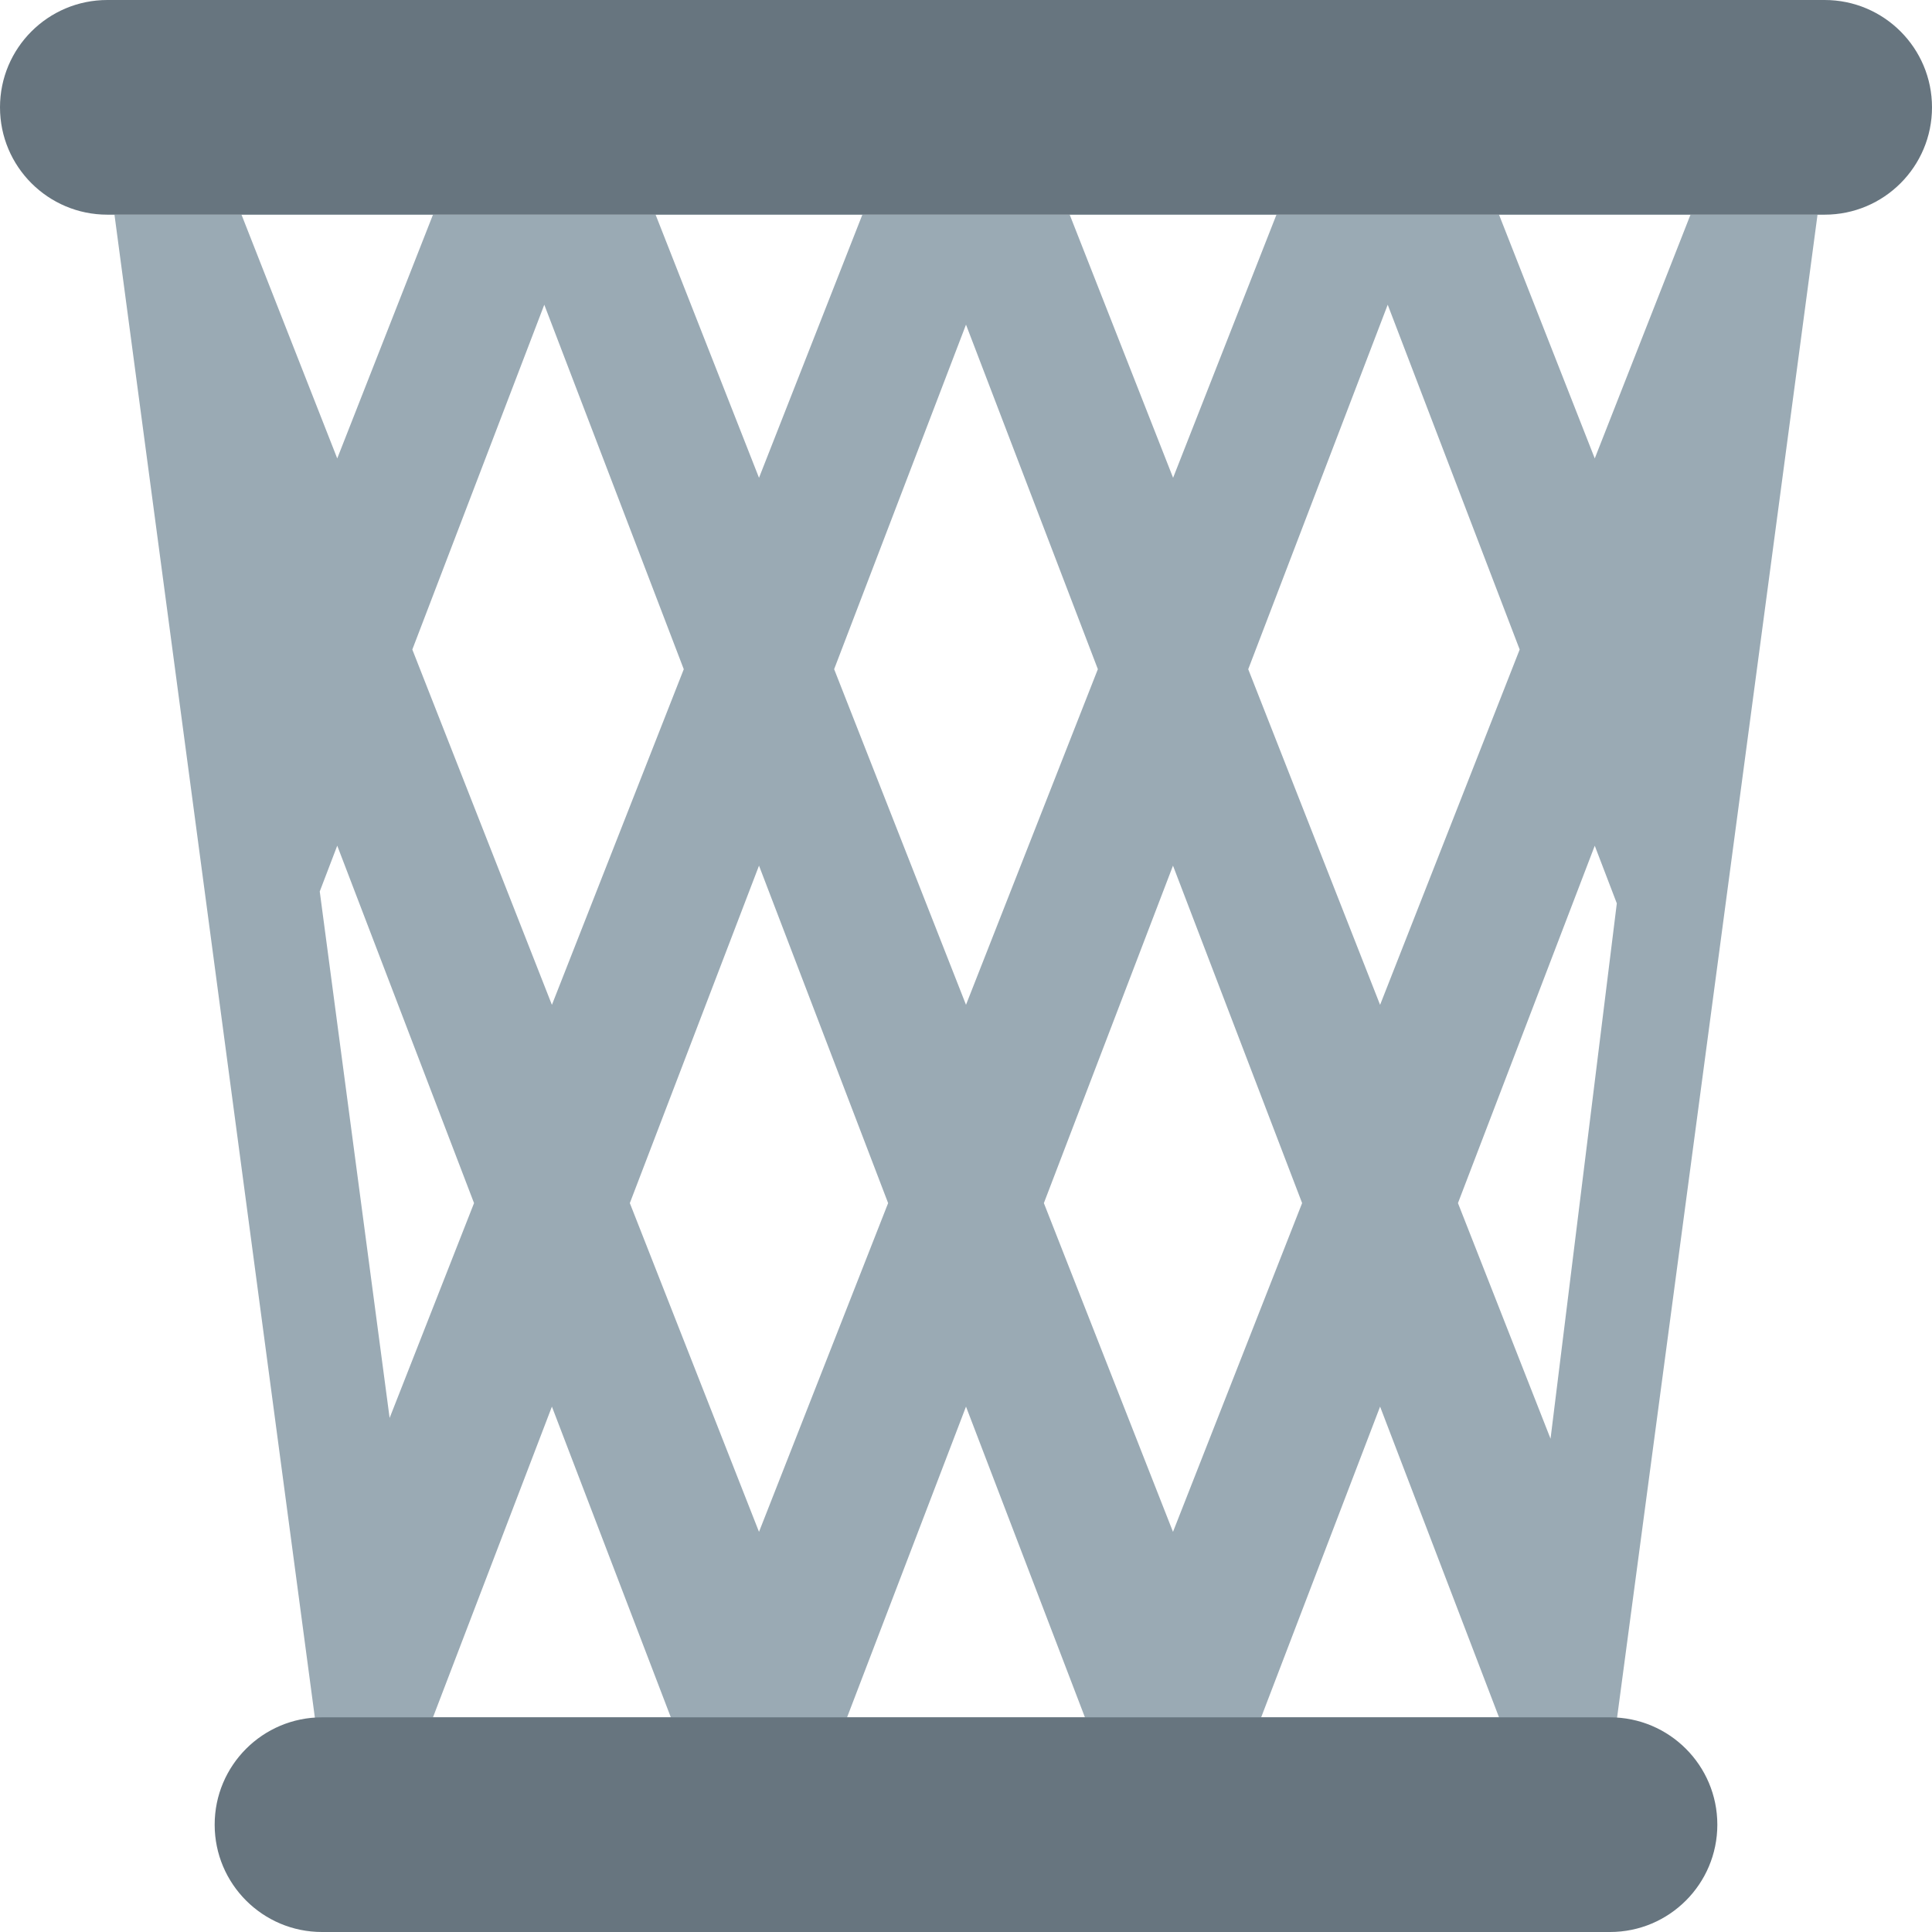
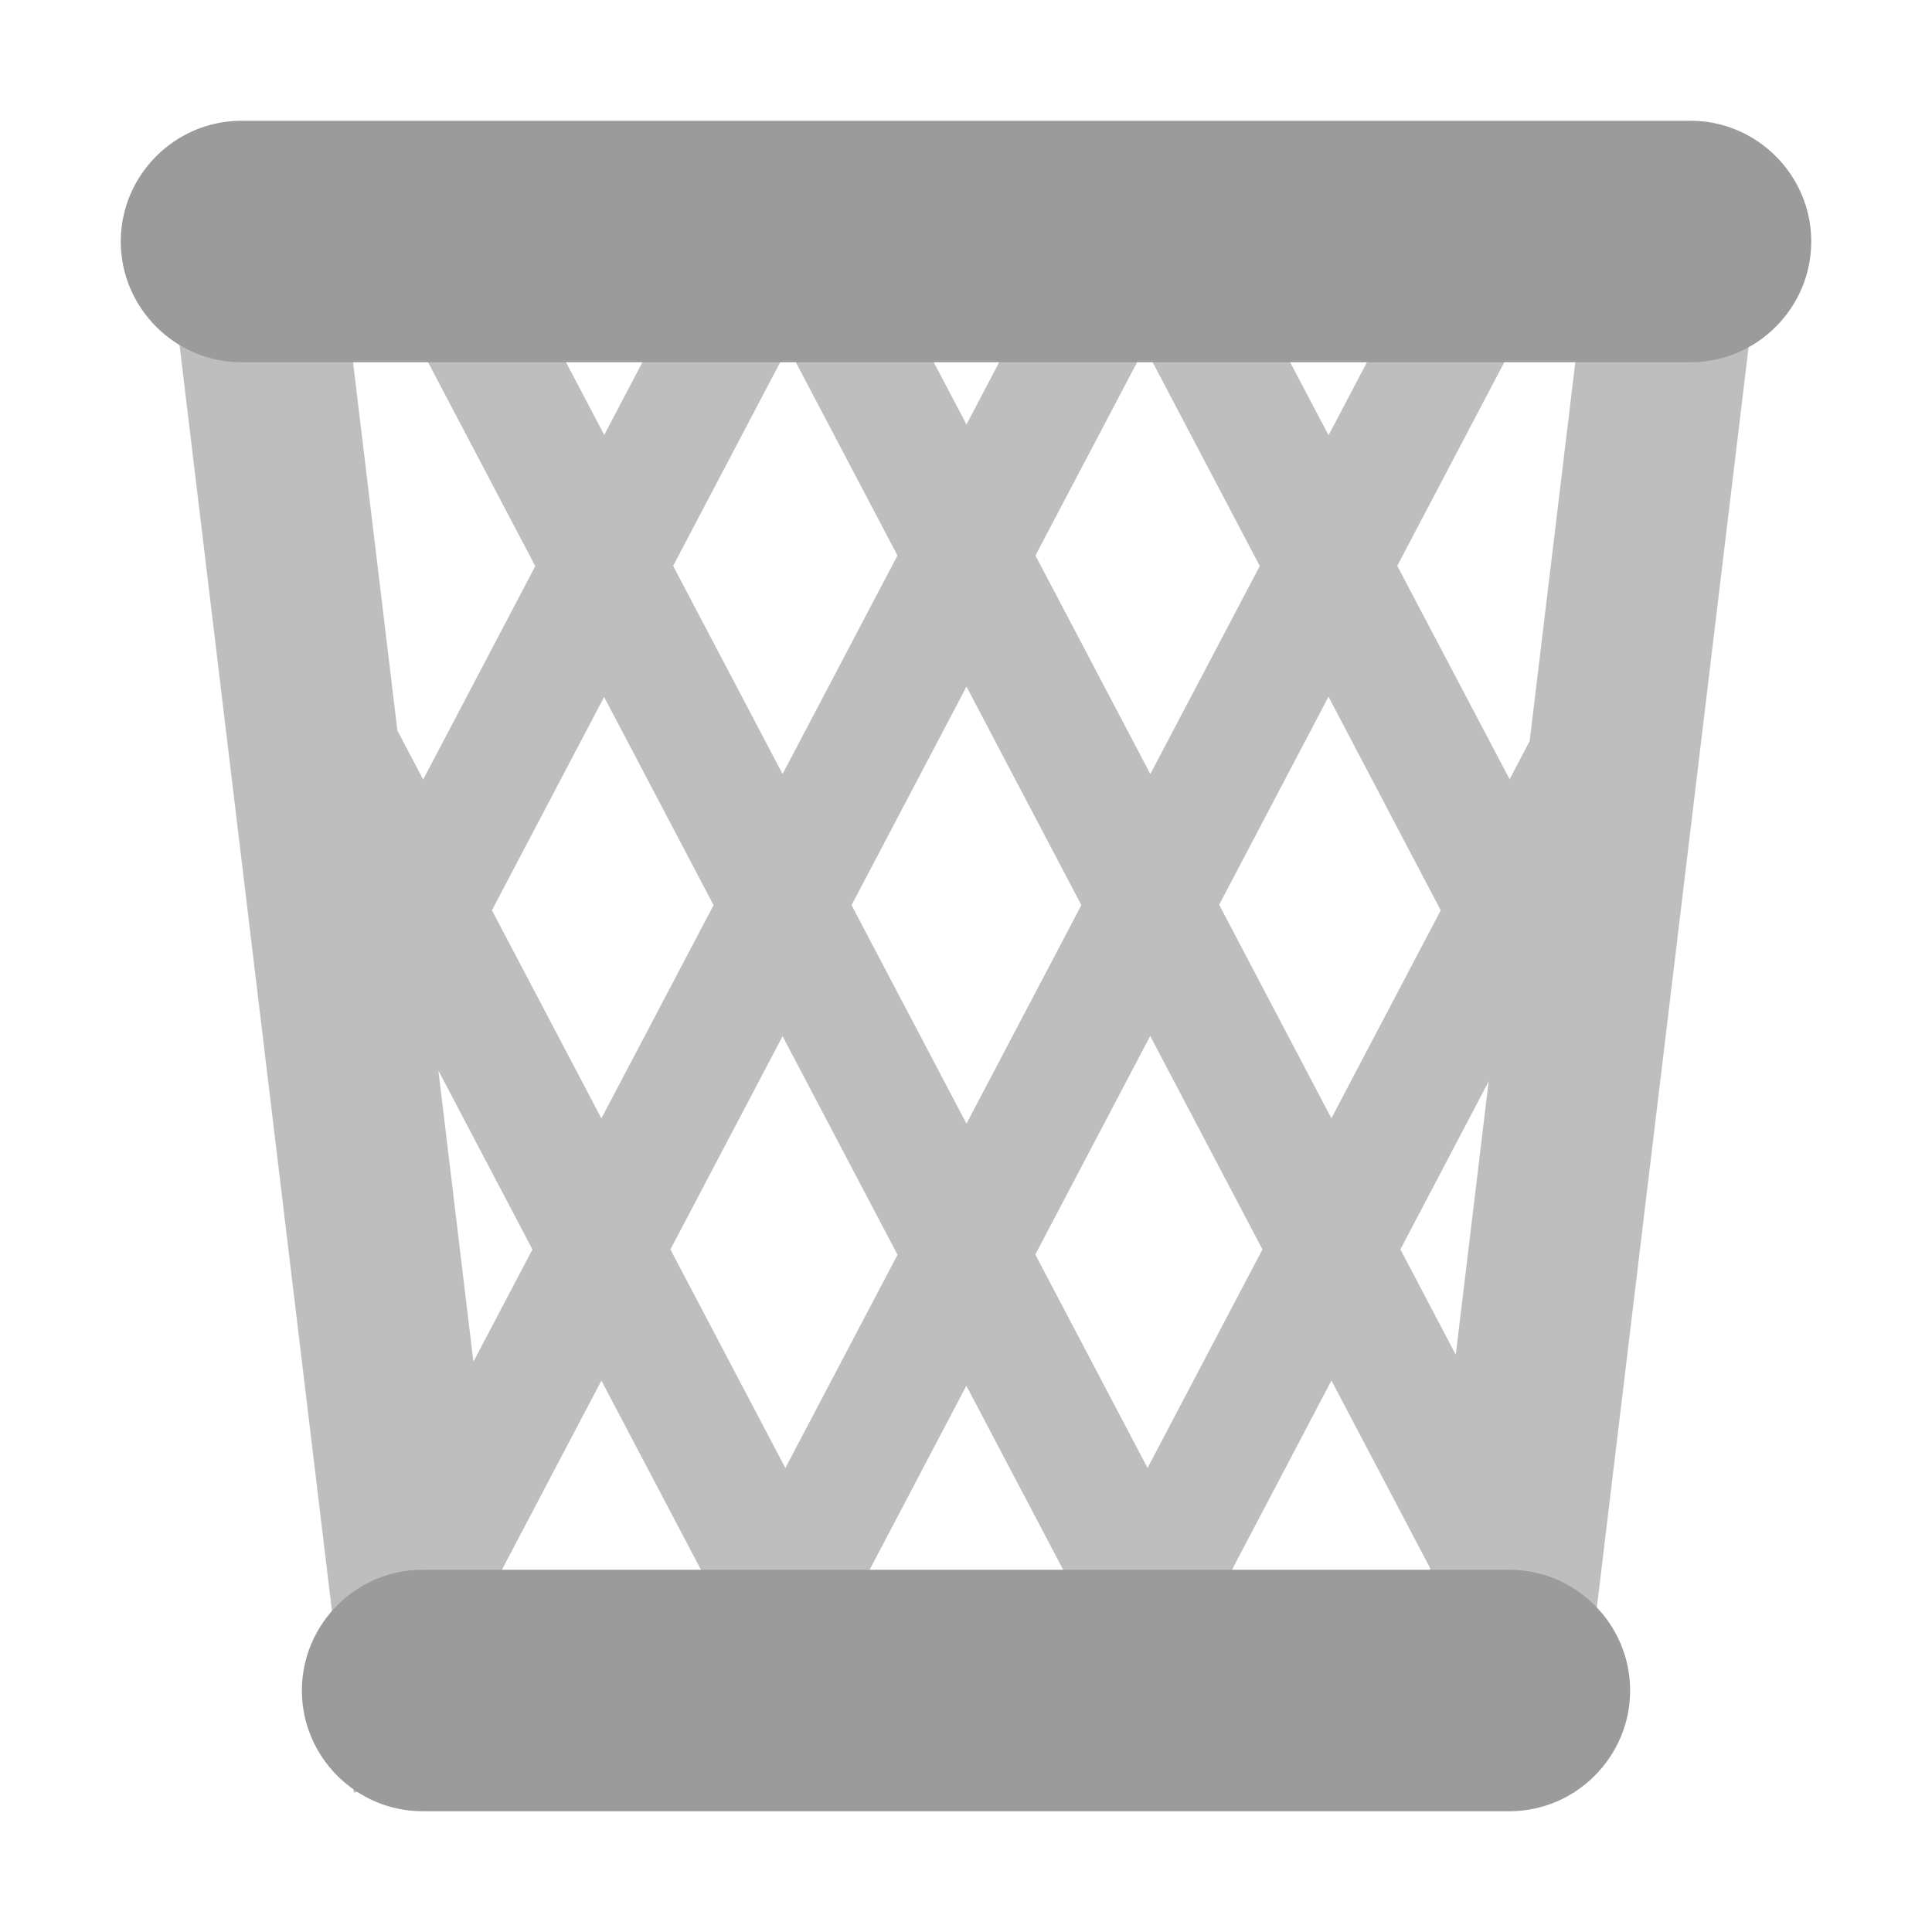
- <svg xmlns="http://www.w3.org/2000/svg" width="1em" height="1em" viewBox="0 0 36 36">
-   <path fill="#9aaab4" d="m31.5 4l-1.784 4.542L27.932 4h-4.147l-1.926 4.903L19.932 4h-3.863l-1.926 4.903L12.216 4H8.068L6.284 8.542L4.5 4H2.133l3.735 28.013h24.263L33.867 4zm-5.642 1.678l2.459 6.425l-2.601 6.621l-2.457-6.254zM18 6.049l2.457 6.42L18 18.723l-2.457-6.254zm-7.858-.371l2.599 6.792l-2.457 6.254l-2.601-6.621zM5.958 16.611l.326-.853l2.549 6.66l-1.573 4.004zM8.068 32l2.216-5.79L12.5 32zm3.668-9.582l2.407-6.288l2.406 6.288l-2.406 6.126zM15.784 32L18 26.21L20.216 32zm3.667-9.582l2.406-6.288l2.406 6.288l-2.406 6.126zM23.5 32l2.216-5.79L27.932 32zm5.392-5.192l-1.725-4.39l2.549-6.659l.411 1.074z" />
-   <path fill="#67757f" d="M32 34a2 2 0 0 0-2-2H6a2 2 0 0 0 0 4h24a2 2 0 0 0 2-2m4-32a2 2 0 0 0-2-2H2a2 2 0 0 0 0 4h32a2 2 0 0 0 2-2" />
+ <svg xmlns="http://www.w3.org/2000/svg" width="32" height="32" viewBox="0 0 32 32" fill="none">
+   <path d="M13.52 2.3L11.73 3.24L11.91 3.582L10.008 7.204L7.86 3.12L6.07 4.06L8.866 9.377L7.009 12.912L6.582 12.1L5.56 3.61L2.76 3.94L5.86 29.69L8.66 29.35L8.267 26.088L9.961 22.867L11.866 26.487L10.67 28.76L12.46 29.7L13.144 28.397L14.72 27.57L14.149 26.485L16.006 22.952L17.865 26.486L16.77 28.57L18.56 29.51L19.008 28.658L19.03 28.7L20.82 27.76L20.15 26.486L22.053 22.866L23.687 25.972L23.28 29.35L26.08 29.69L29.18 3.94L26.38 3.61L25.336 12.275L25.004 12.907L23.143 9.372L25.41 5.06L23.63 4.12L22.005 7.209L19.49 2.43L17.71 3.37L17.821 3.582L16.008 7.03L13.52 2.3ZM24.657 17.911L24.112 22.438L23.195 20.694L24.657 17.911ZM7.841 22.554L7.261 17.732L8.819 20.695L7.841 22.554ZM23.863 15.078L22.052 18.522L20.193 14.986L22.004 11.54L23.863 15.078ZM20.91 20.694L19.007 24.314L17.148 20.779L19.051 17.159L20.91 20.694ZM14.866 20.783L13.008 24.315L11.104 20.695L12.962 17.163L14.866 20.783ZM17.911 14.992L16.008 18.611L14.104 14.992L16.008 11.373L17.911 14.992ZM20.866 9.375L19.053 12.82L17.15 9.201L18.963 5.755L20.866 9.375ZM8.148 15.077L10.006 11.544L11.819 14.992L9.961 18.524L8.148 15.077ZM11.149 9.373L13.052 5.754L14.865 9.201L12.962 12.82L11.149 9.373Z" fill="#BEBEBE" />
+   <path d="M4 6H28C29.1 6 30 5.1 30 4C30 2.9 29.1 2 28 2H4C2.9 2 2 2.9 2 4C2 5.1 2.9 6 4 6Z" fill="#9B9B9B" />
+   <path d="M7 30H25C26.1 30 27 29.1 27 28C27 26.9 26.1 26 25 26H7C5.9 26 5 26.9 5 28C5 29.1 5.9 30 7 30Z" fill="#9B9B9B" />
</svg>
